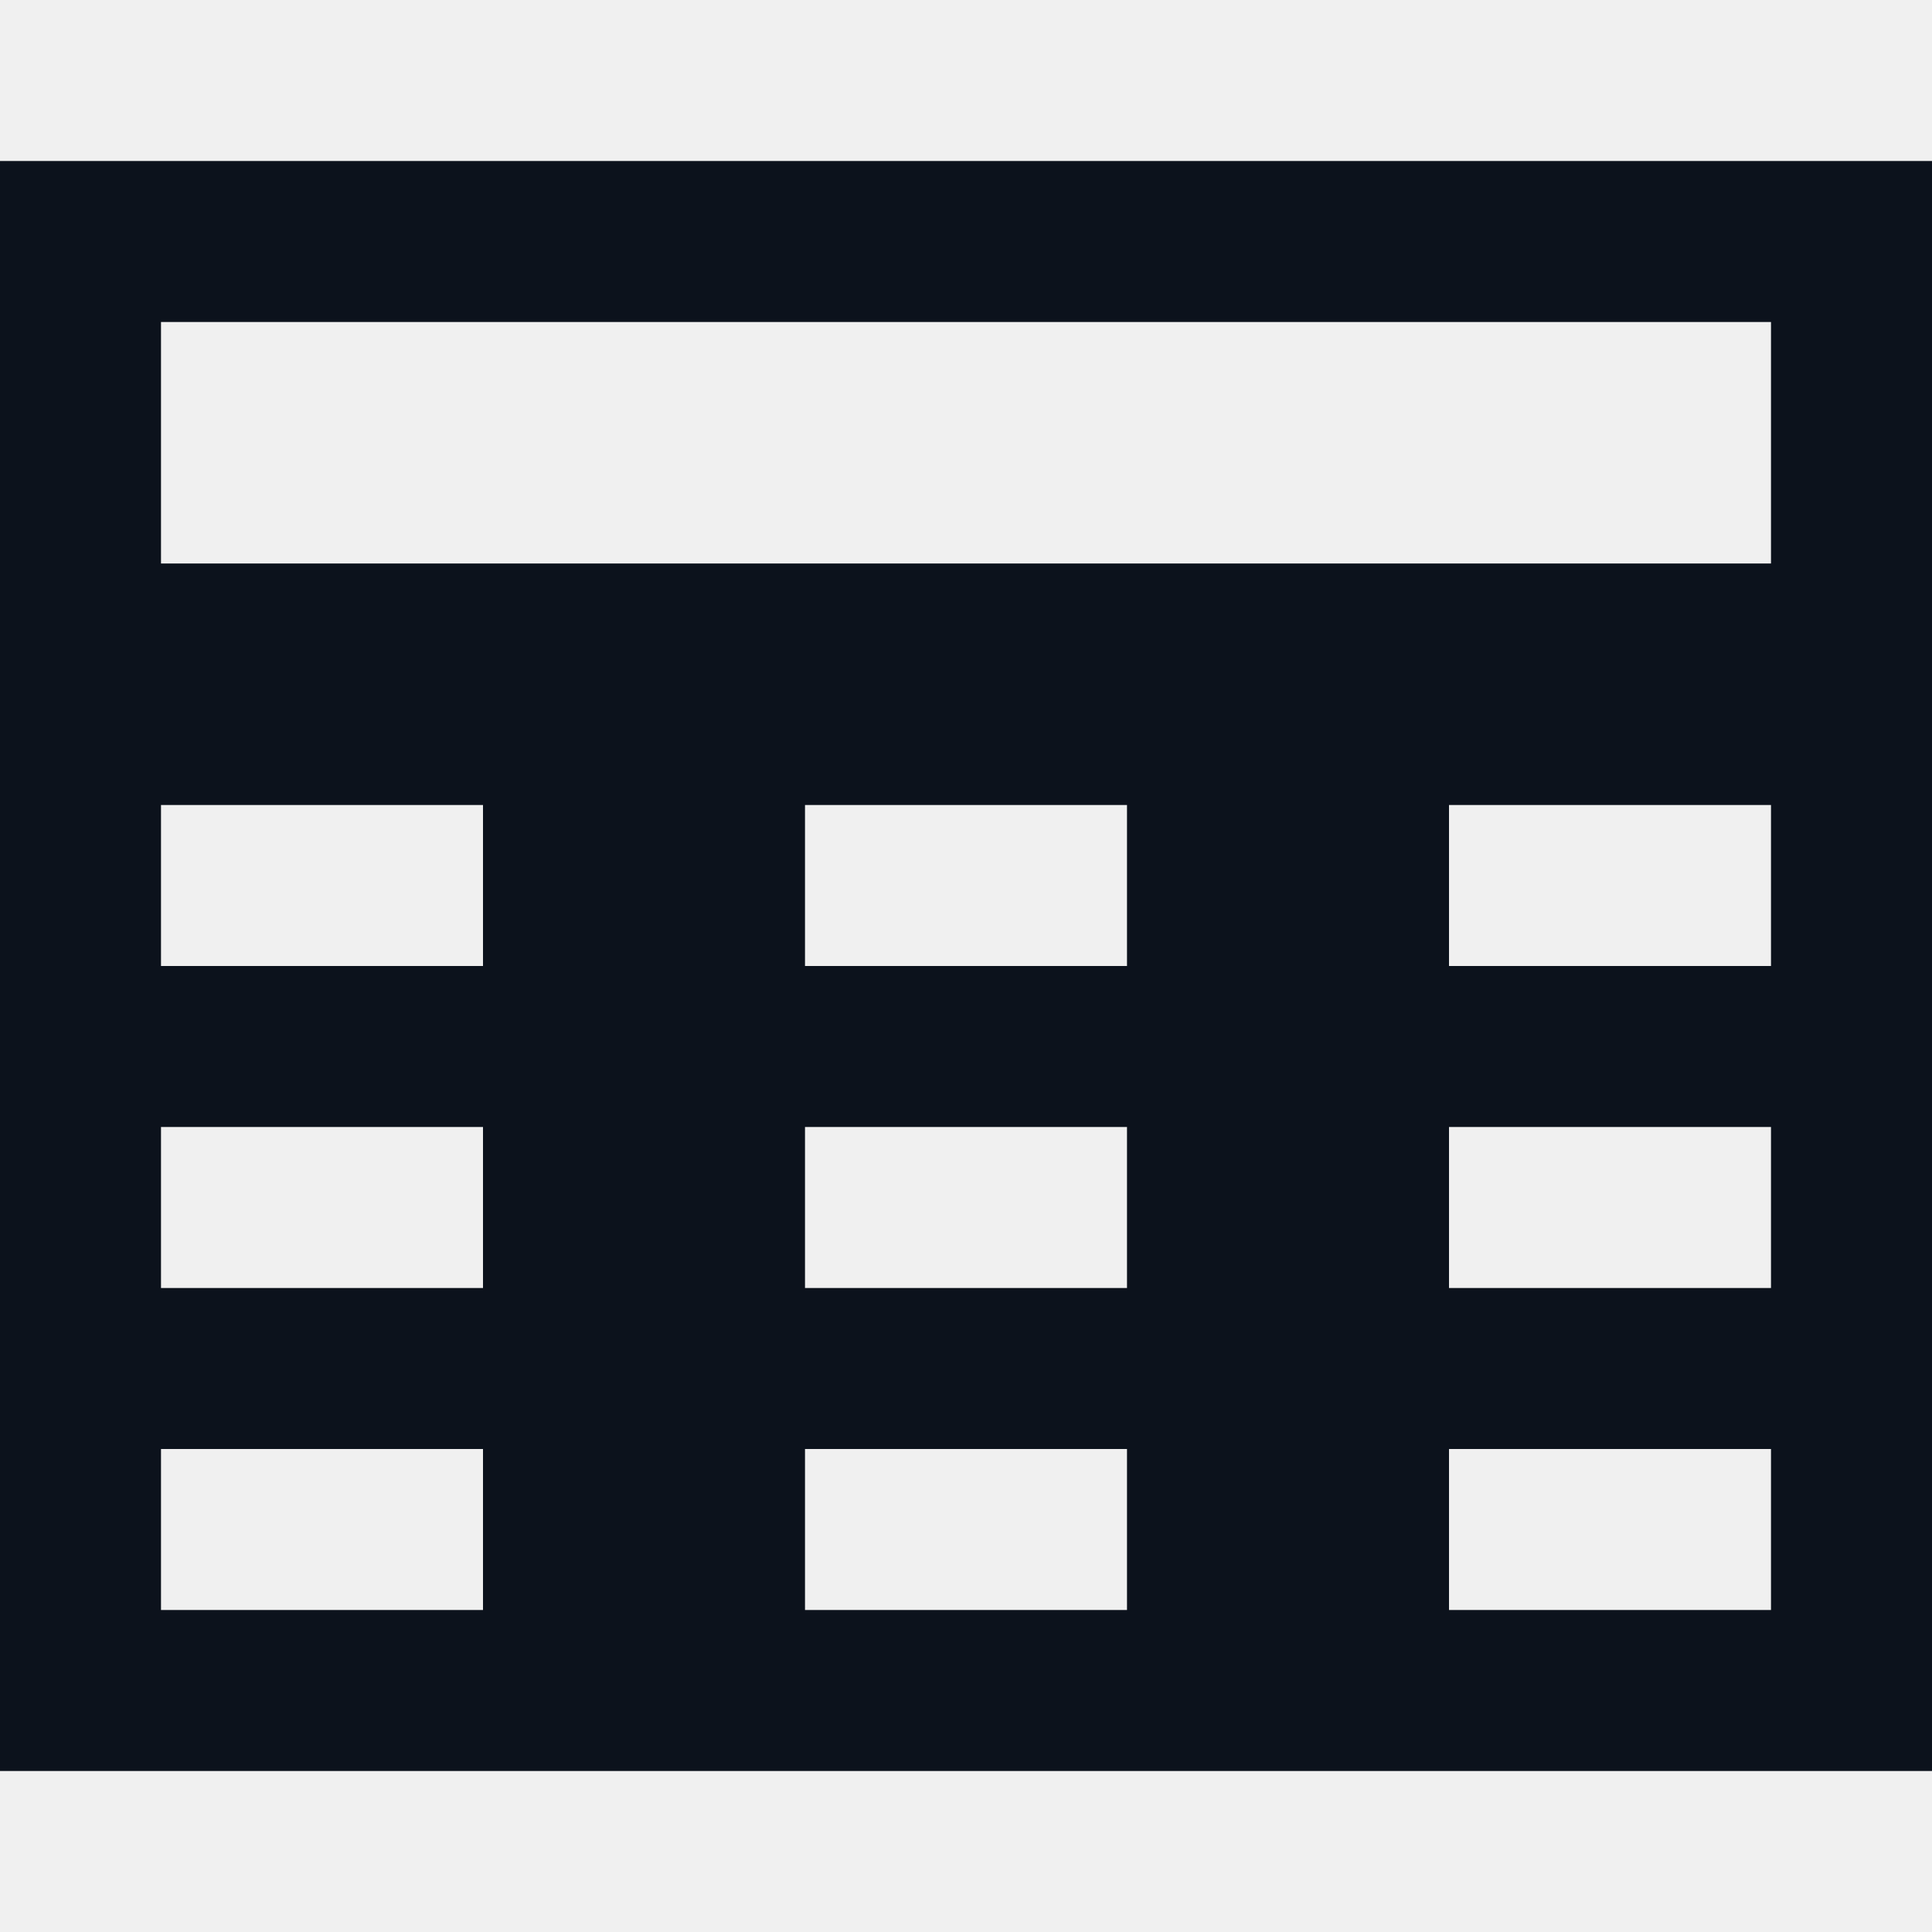
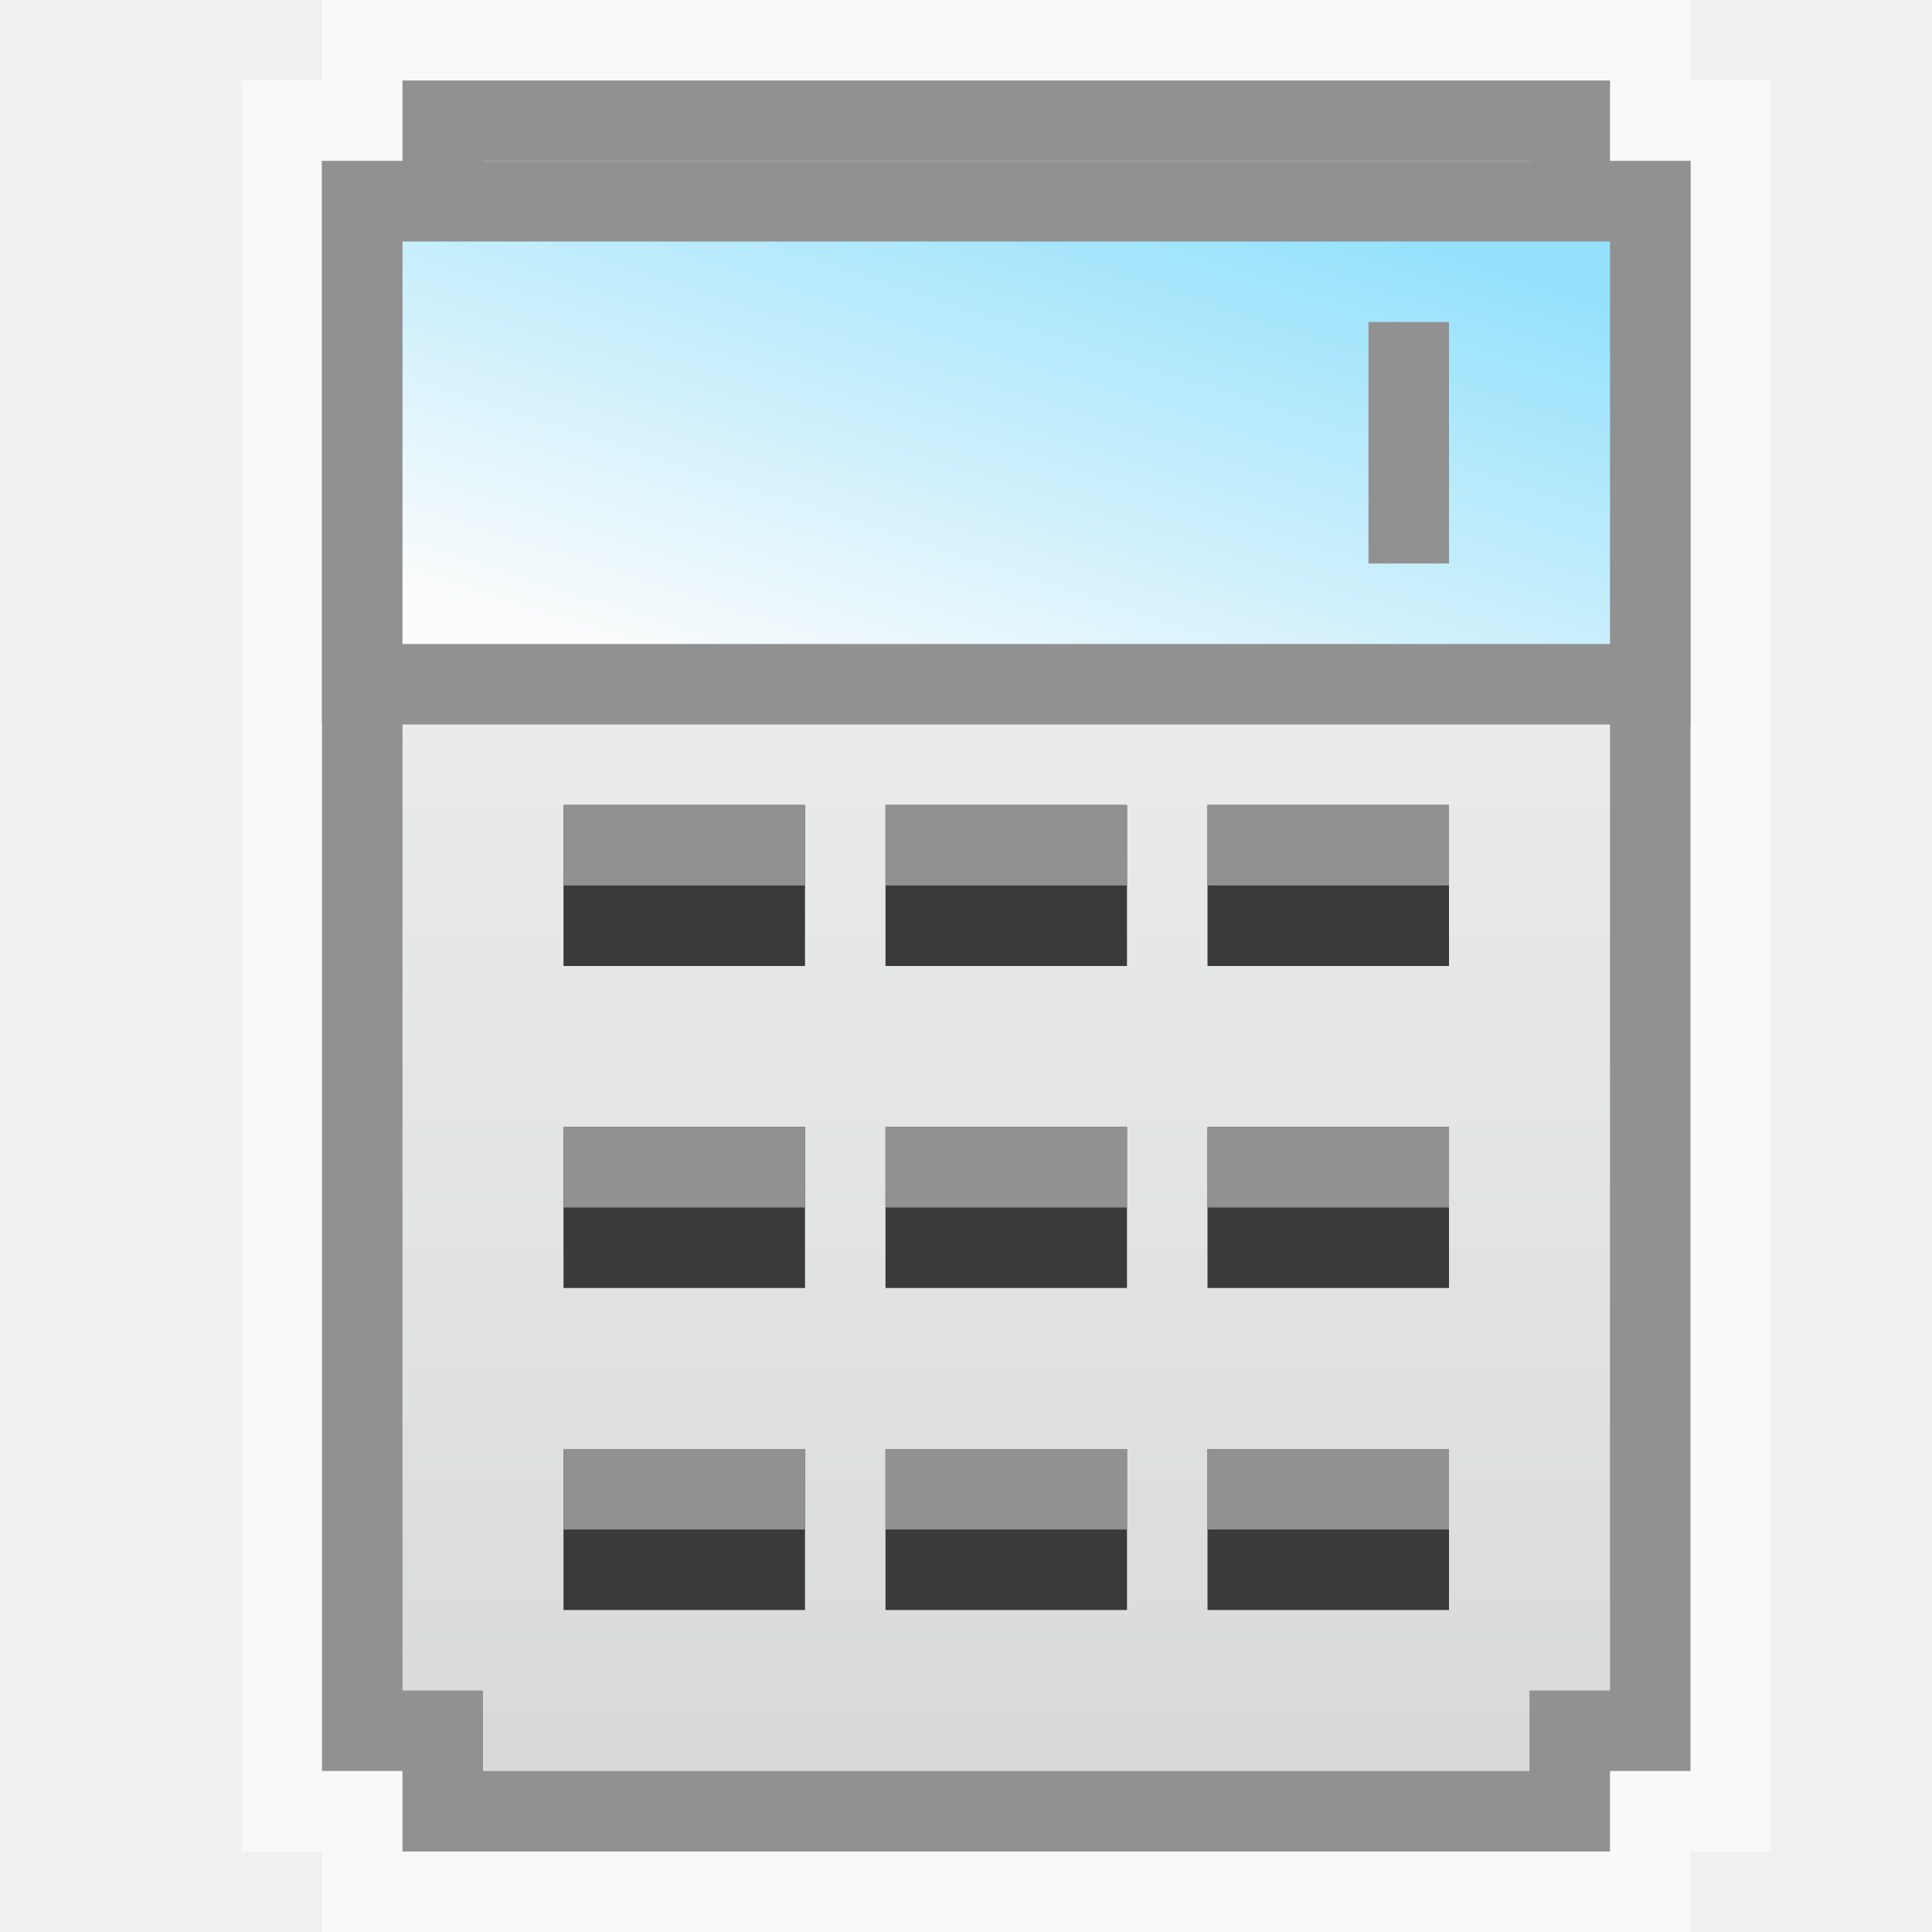
<svg xmlns="http://www.w3.org/2000/svg" width="24" height="24" viewBox="0 0 24 24" fill="none">
-   <g clip-path="url(#clip0_448_11144)">
-     <path fill-rule="evenodd" clip-rule="evenodd" d="M0 2H24V22H0V2ZM2 4H22V7H2V4ZM6 10H2V12H6V10ZM10 10H14V12H10V10ZM22 10H18V12H22V10ZM2 14H6V16H2V14ZM14 14H10V16H14V14ZM18 14H22V16H18V14ZM6 18H2V20H6V18ZM10 18H14V20H10V18ZM22 18H18V20H22V18Z" fill="#0C121C" />
+   <g clip-path="url(#clip0_1861_15418)">
+     <path d="M4 1V0H21V1H22V23H21V24H4V23H3V1H4Z" fill="#FCFCFC" fill-opacity="0.75" />
+     <path d="M5 2.5H5.5V2V1.5H19.5V2V2.5H20H20.5V21.5H20H19.5V22V22.5H5.5V22V21.5H5H4.5V2.5H5Z" fill="url(#paint0_linear_1861_15418)" stroke="#919191" />
+     <rect x="4.5" y="2.5" width="16" height="6" fill="url(#paint1_linear_1861_15418)" stroke="#919191" />
+     <rect x="17" y="4" width="1" height="3" fill="#919191" />
+     <rect x="7" y="18" width="3" height="2" fill="#3A3A3A" />
+     <rect x="7" y="14" width="3" height="2" fill="#3A3A3A" />
+     <rect x="7" y="10" width="3" height="2" fill="#3A3A3A" />
+     <rect x="11" y="18" width="3" height="2" fill="#3A3A3A" />
+     <rect x="11" y="14" width="3" height="2" fill="#3A3A3A" />
+     <rect x="11" y="10" width="3" height="2" fill="#3A3A3A" />
+     <rect x="15" y="10" width="3" height="2" fill="#3A3A3A" />
+     <rect x="15" y="18" width="3" height="2" fill="#3A3A3A" />
+     <rect x="15" y="14" width="3" height="2" fill="#3A3A3A" />
+     <rect x="7" y="10" width="3" height="1" fill="#919191" />
+     <rect x="7" y="14" width="3" height="1" fill="#919191" />
+     <rect x="7" y="18" width="3" height="1" fill="#919191" />
+     <rect x="11" y="10" width="3" height="1" fill="#919191" />
+     <rect x="11" y="14" width="3" height="1" fill="#919191" />
+     <rect x="11" y="18" width="3" height="1" fill="#919191" />
+     <rect x="15" y="10" width="3" height="1" fill="#919191" />
+     <rect x="15" y="14" width="3" height="1" fill="#919191" />
+     <rect x="15" y="18" width="3" height="1" fill="#919191" />
  </g>
  <defs>
-     <clipPath id="clip0_448_11144">
+     <linearGradient id="paint0_linear_1861_15418" x1="12.5" y1="1" x2="12.5" y2="23" gradientUnits="userSpaceOnUse">
+       <stop stop-color="#F4F7F6" />
+       <stop offset="1" stop-color="#D8D8D8" />
+     </linearGradient>
+     <linearGradient id="paint1_linear_1861_15418" x1="17.694" y1="2.972" x2="15.247" y2="10.614" gradientUnits="userSpaceOnUse">
+       <stop stop-color="#94E1FC" />
+       <stop offset="1" stop-color="#FCFCFC" />
+     </linearGradient>
+     <clipPath id="clip0_1861_15418">
      <rect width="24" height="24" fill="white" />
    </clipPath>
  </defs>
</svg>
